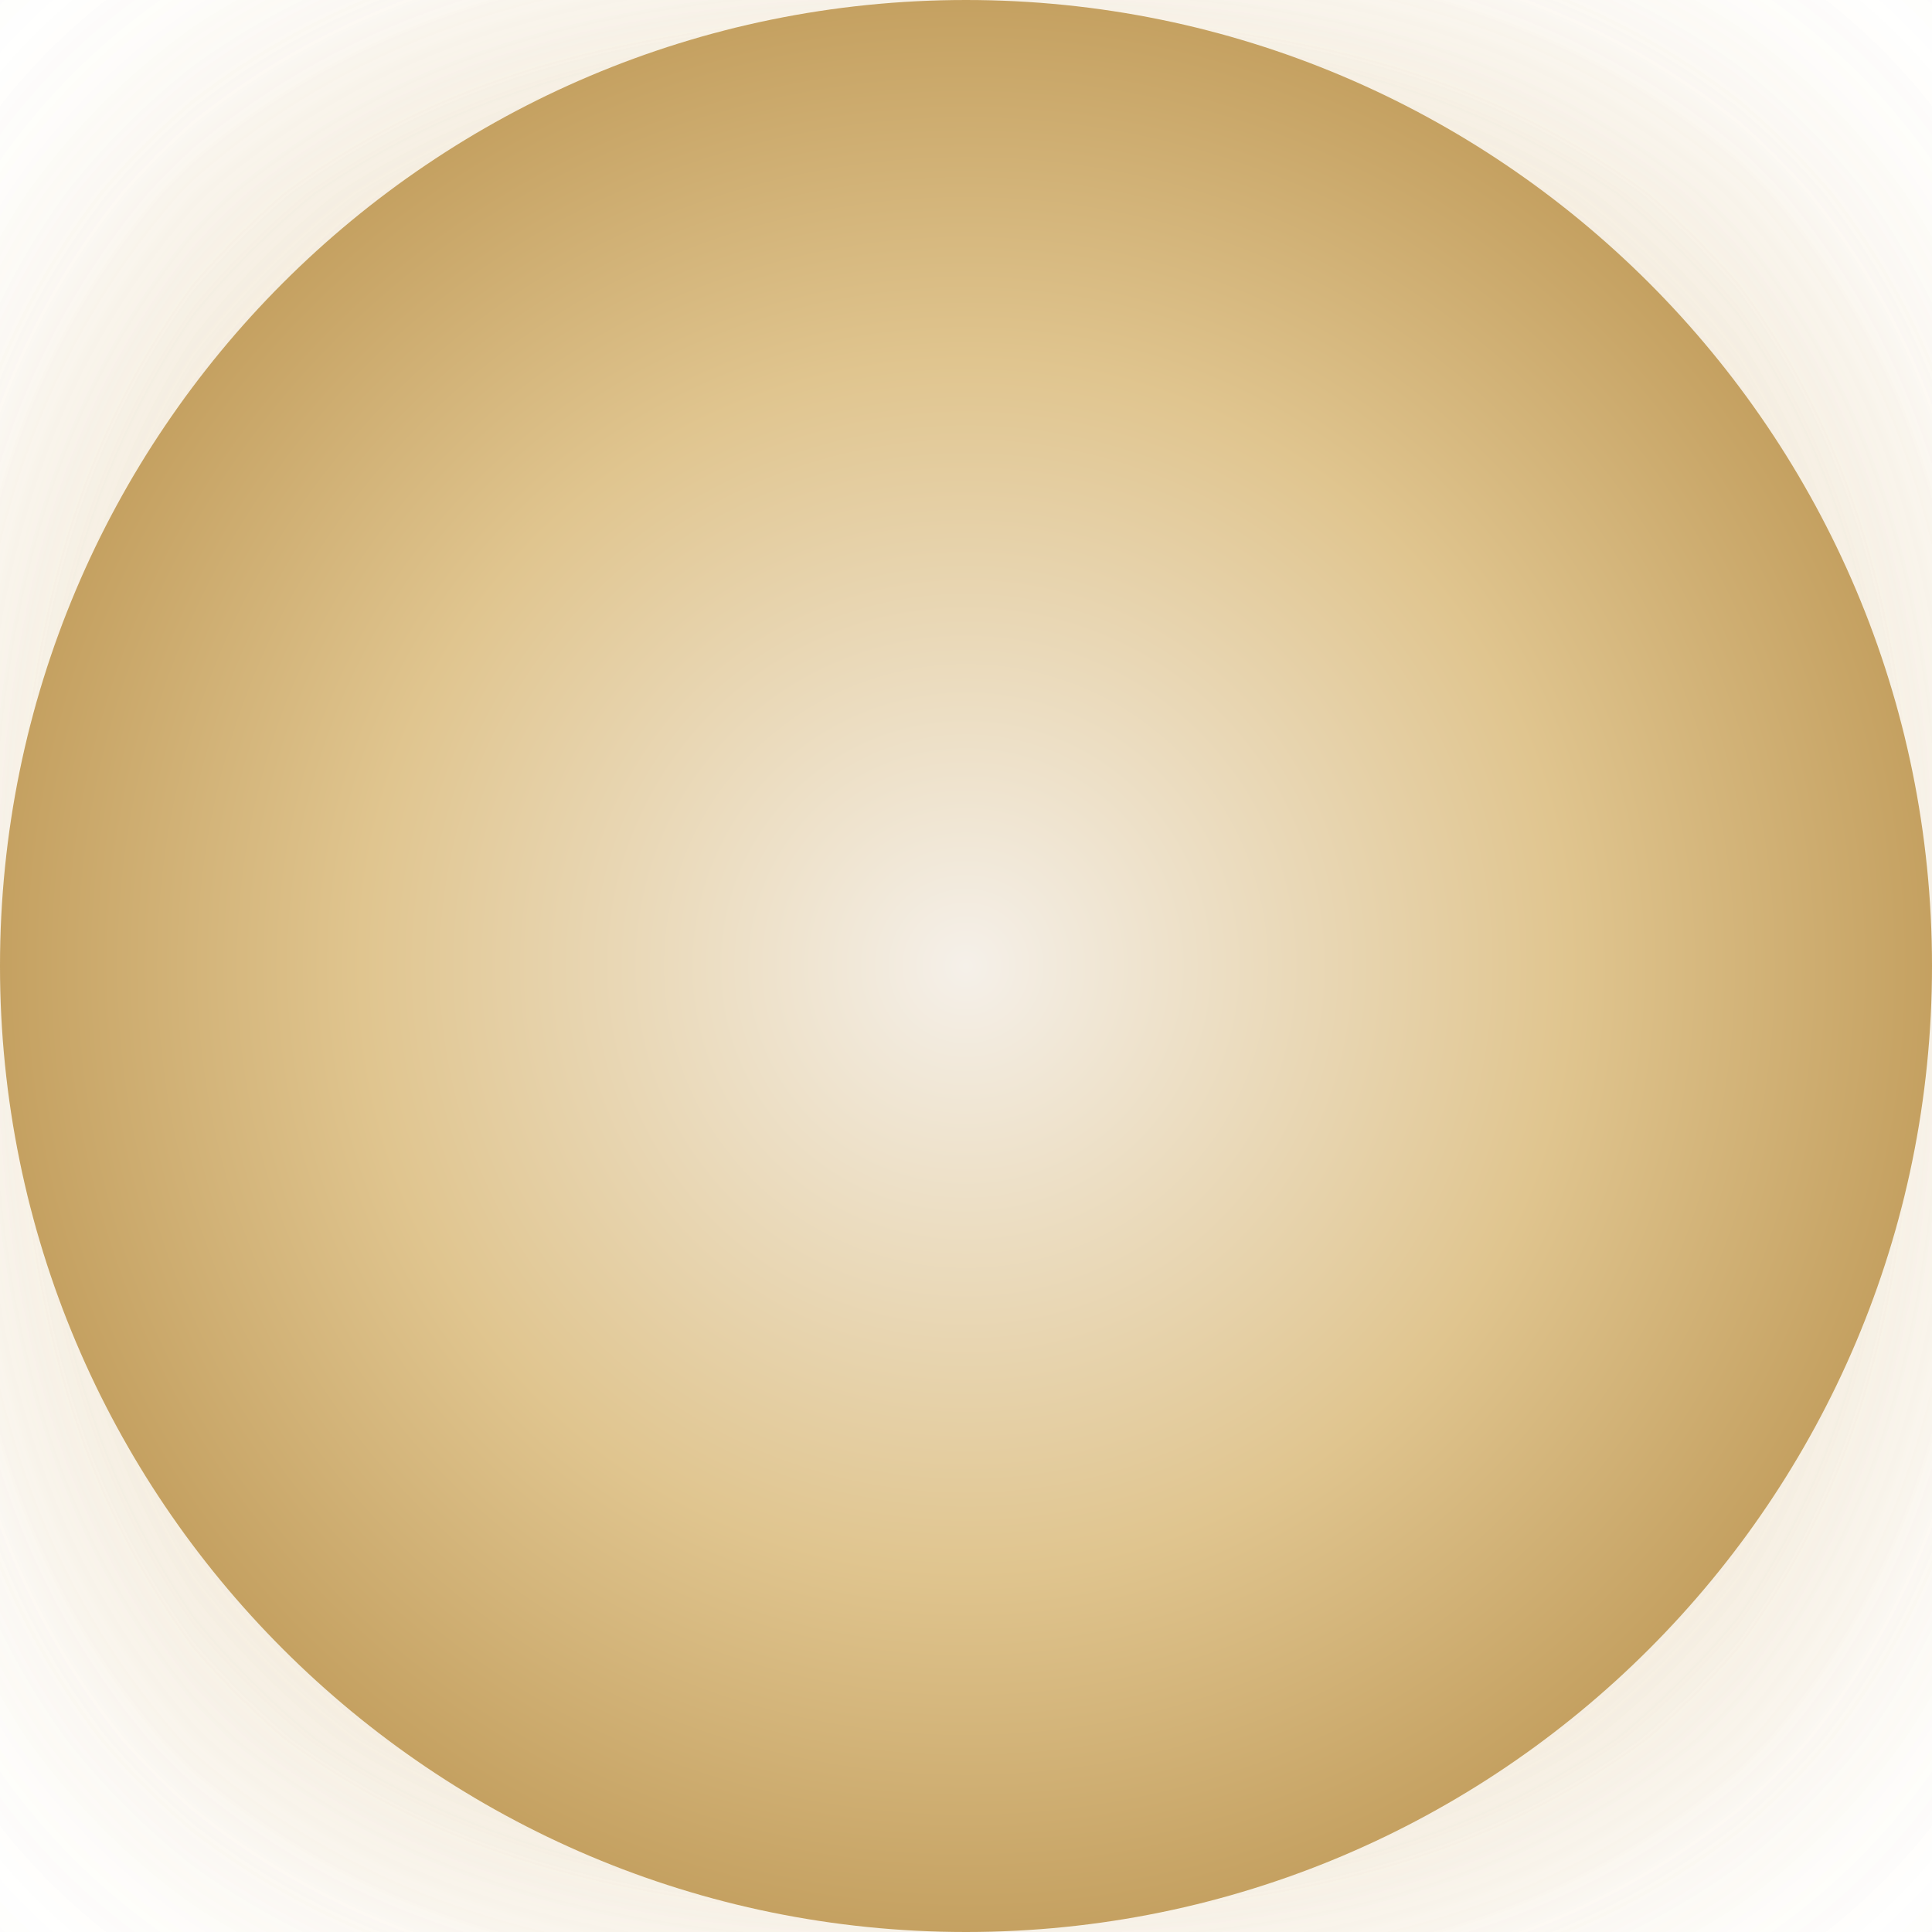
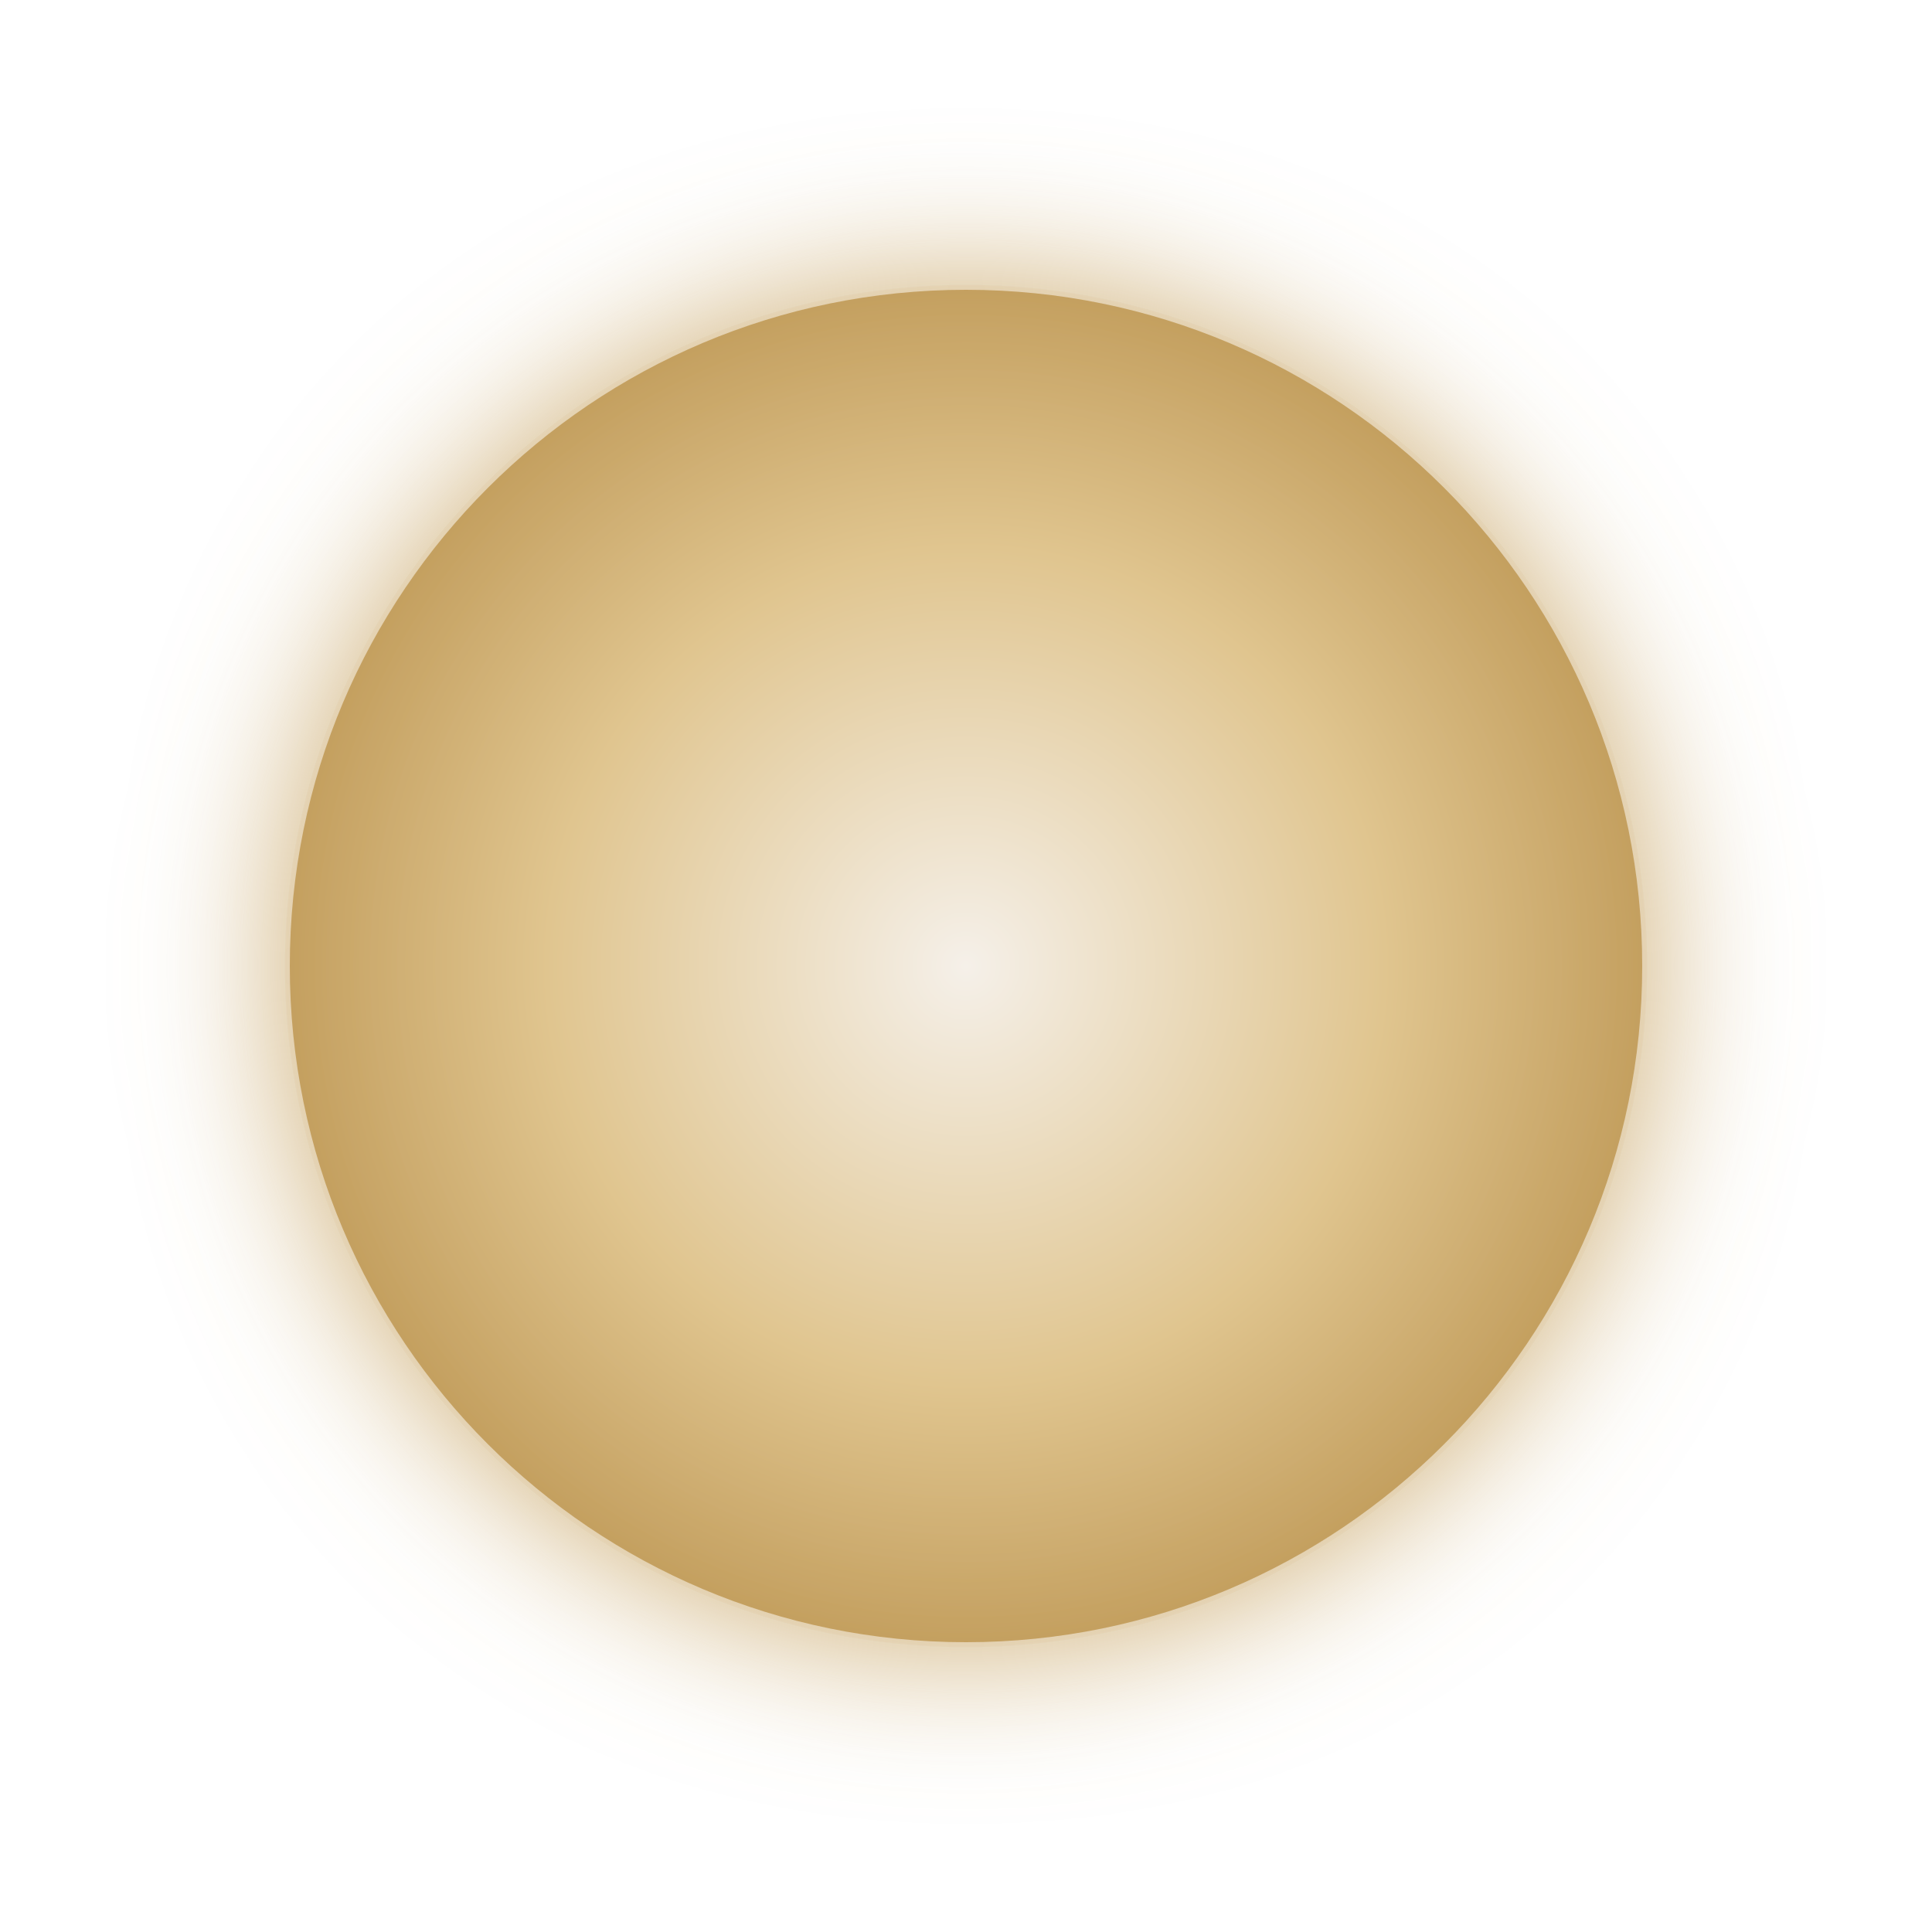
- <svg xmlns="http://www.w3.org/2000/svg" viewBox="0 0 100 100" width="100%" height="100%" overflow="visible" fill="none">
-   <g filter="url(#glow_lua_cheia)">
-     <circle cx="50" cy="50" r="50" fill="url(#paint_cheia)" />
-   </g>
+ <svg xmlns="http://www.w3.org/2000/svg" viewBox="0 0 100 100" width="100%" height="100%" fill="none">
  <defs>
-     <filter id="glow_lua_cheia" x="-200%" y="-200%" width="500%" height="500%" filterUnits="userSpaceOnUse" color-interpolation-filters="sRGB">
-       <feFlood flood-opacity="0" result="BackgroundImageFix" />
-       <feColorMatrix in="SourceAlpha" type="matrix" values="0 0 0 0 0 0 0 0 0 0 0 0 0 0 0 0 0 0 127 0" result="hardAlpha" />
-       <feOffset />
-       <feGaussianBlur stdDeviation="129" />
-       <feColorMatrix type="matrix" values="0 0 0 0 0.878 0 0 0 0 0.773 0 0 0 0 0.561 0 0 0 0.18 0" />
-       <feBlend mode="normal" in2="BackgroundImageFix" result="effect1_dropShadow" />
-       <feColorMatrix in="SourceAlpha" type="matrix" values="0 0 0 0 0 0 0 0 0 0 0 0 0 0 0 0 0 0 127 0" result="hardAlpha" />
-       <feOffset />
-       <feGaussianBlur stdDeviation="78" />
-       <feColorMatrix type="matrix" values="0 0 0 0 0.878 0 0 0 0 0.773 0 0 0 0 0.561 0 0 0 0.55 0" />
-       <feBlend mode="normal" in2="effect1_dropShadow" result="effect2_dropShadow" />
-       <feColorMatrix in="SourceAlpha" type="matrix" values="0 0 0 0 0 0 0 0 0 0 0 0 0 0 0 0 0 0 127 0" result="hardAlpha" />
-       <feOffset />
-       <feGaussianBlur stdDeviation="30" />
-       <feColorMatrix type="matrix" values="0 0 0 0 0.961 0 0 0 0 0.941 0 0 0 0 0.914 0 0 0 0.88 0" />
-       <feBlend mode="normal" in2="effect2_dropShadow" result="effect3_dropShadow" />
-       <feBlend mode="normal" in="SourceGraphic" in2="effect3_dropShadow" result="shape" />
+     <filter id="brilho_cheia" x="-50%" y="-50%" width="200%" height="200%">
+       <feGaussianBlur stdDeviation="4" result="blur" />
+       <feMerge>
+         <feMergeNode in="blur" />
+         <feMergeNode in="SourceGraphic" />
+       </feMerge>
    </filter>
-     <radialGradient id="paint_cheia" cx="0" cy="0" r="1" gradientUnits="userSpaceOnUse" gradientTransform="translate(50 50) scale(50 50)">
+     <radialGradient id="paint_cheia" cx="0" cy="0" r="1" gradientUnits="userSpaceOnUse" gradientTransform="translate(50 50) scale(35 35)">
      <stop stop-color="#F5F0E9" />
      <stop offset="0.62" stop-color="#E0C58F" />
      <stop offset="1" stop-color="#C4A060" />
    </radialGradient>
  </defs>
+   <circle cx="50" cy="50" r="35" fill="rgba(224, 197, 143, 0.04)" stroke="rgba(224, 197, 143, 0.12)" stroke-width="0.5" />
+   <circle cx="50" cy="50" r="35" fill="url(#paint_cheia)" filter="url(#brilho_cheia)" />
</svg>
